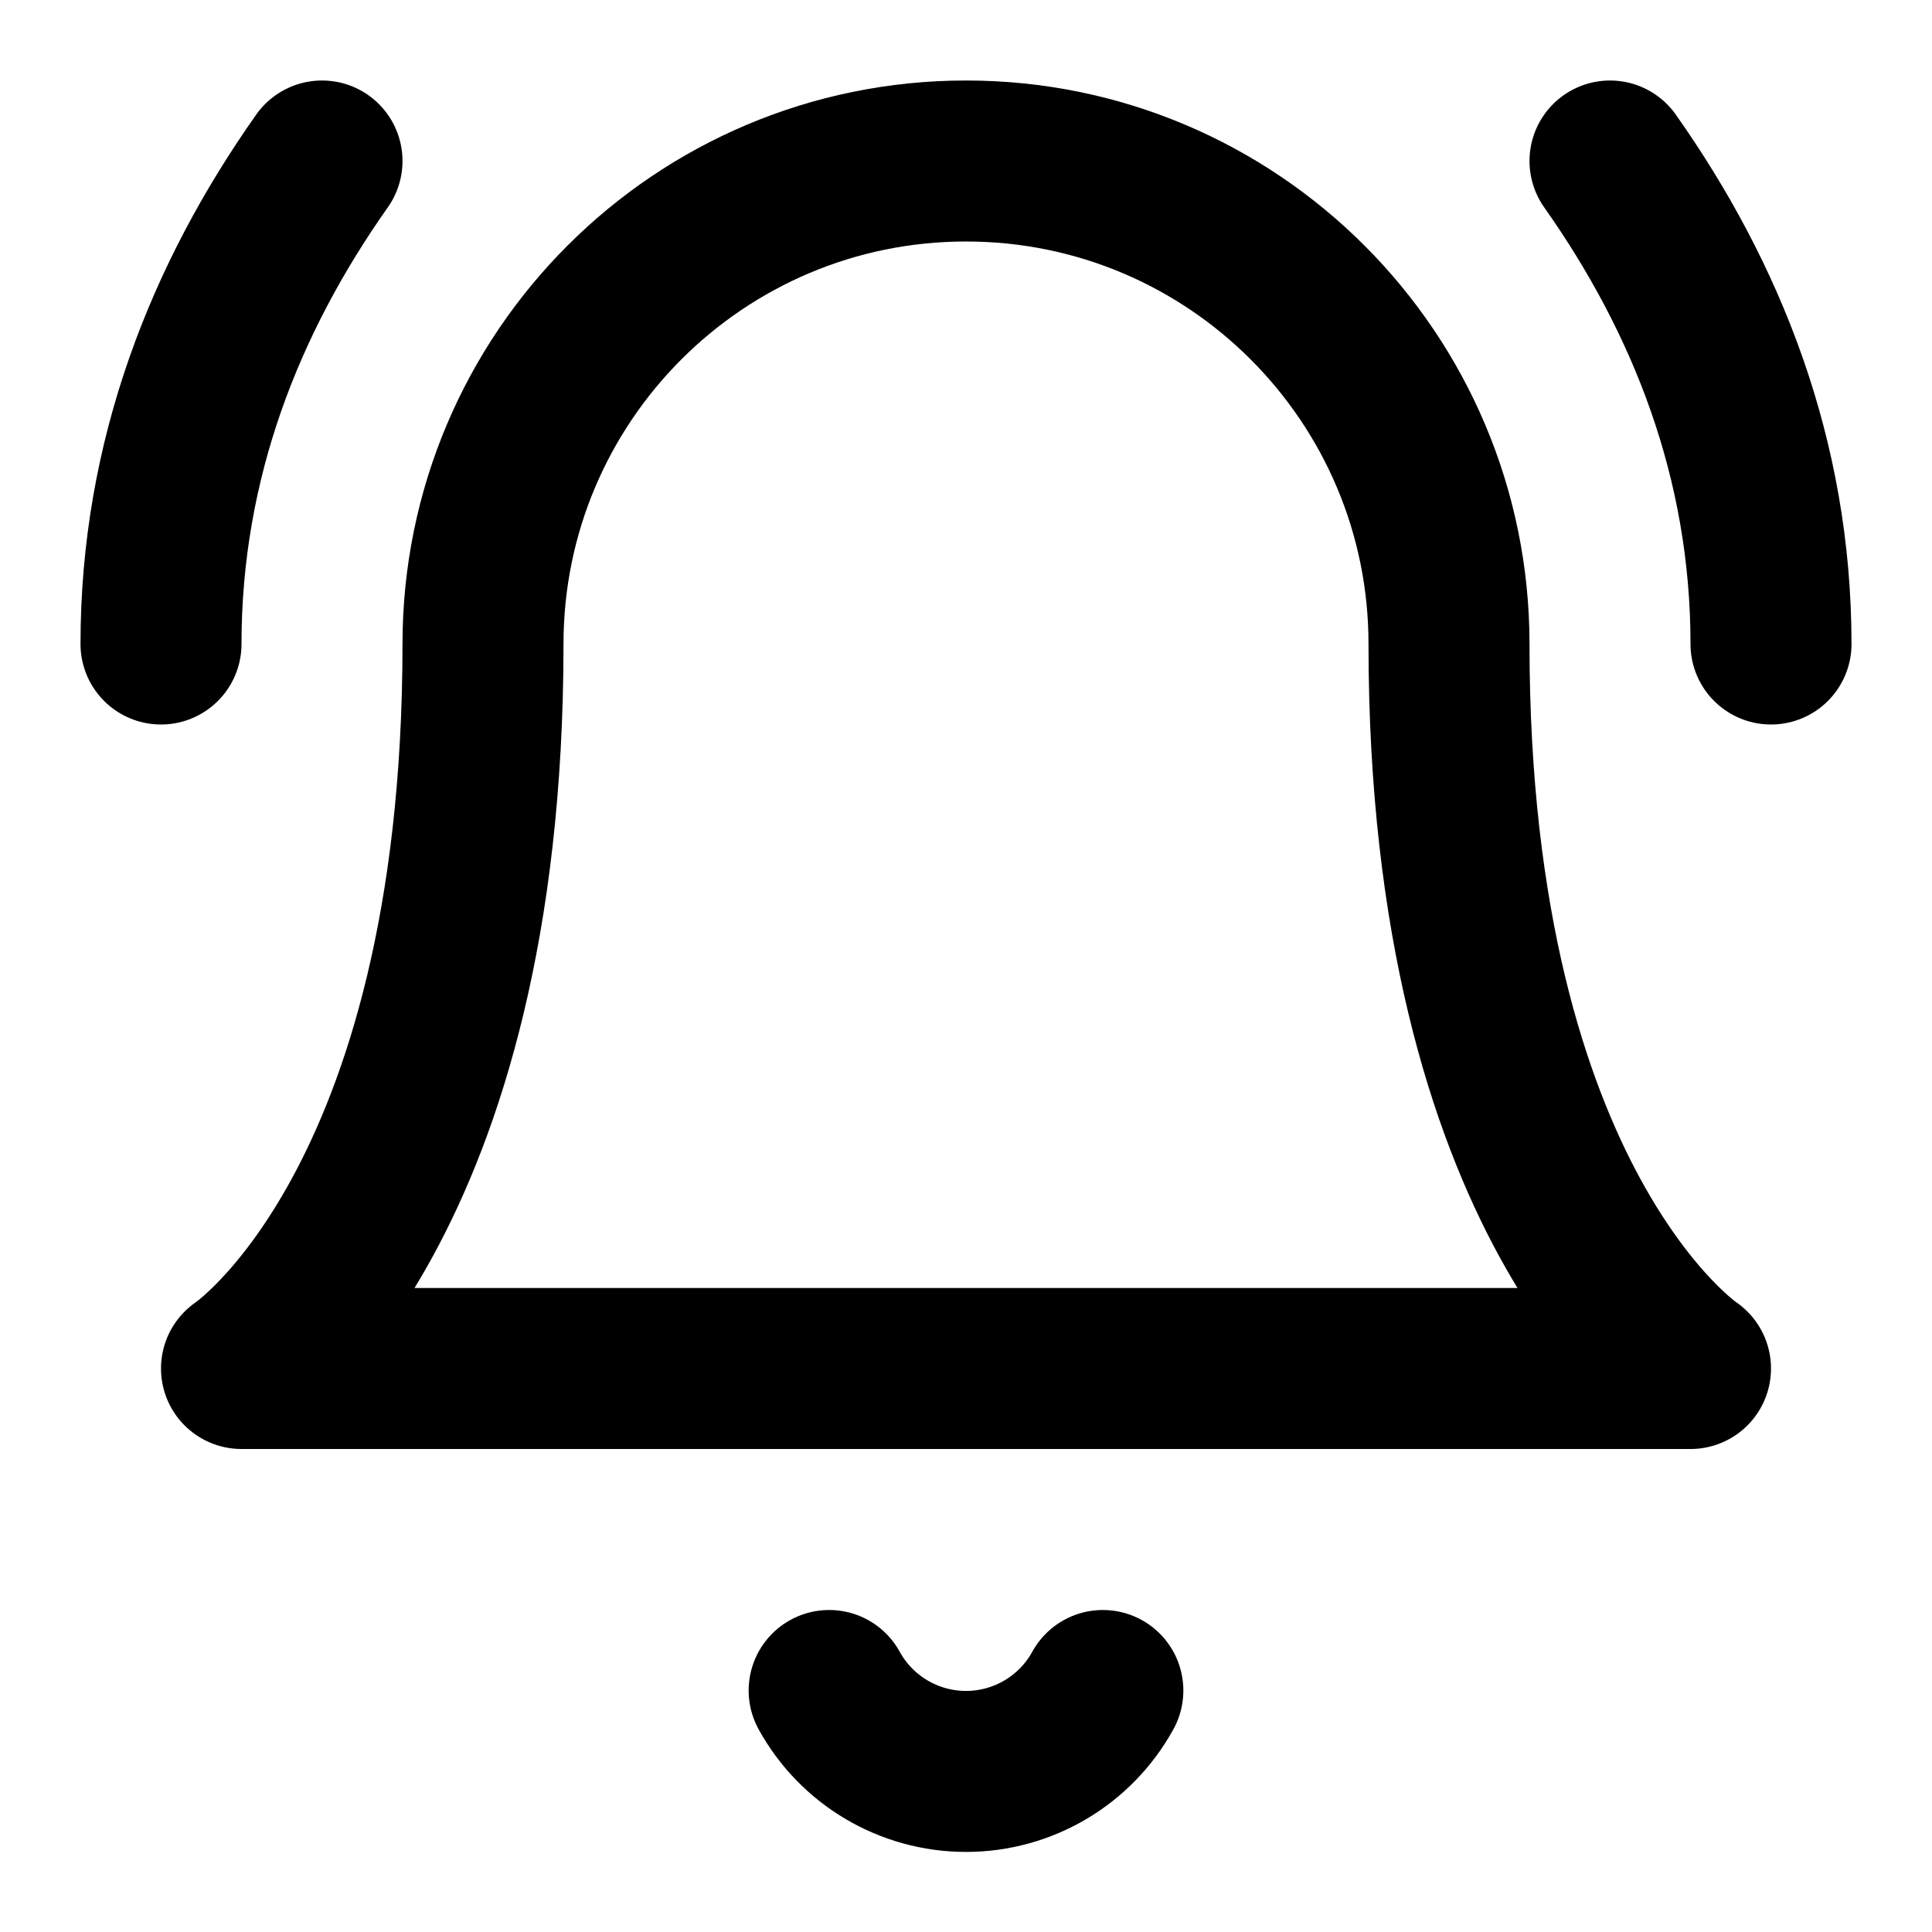
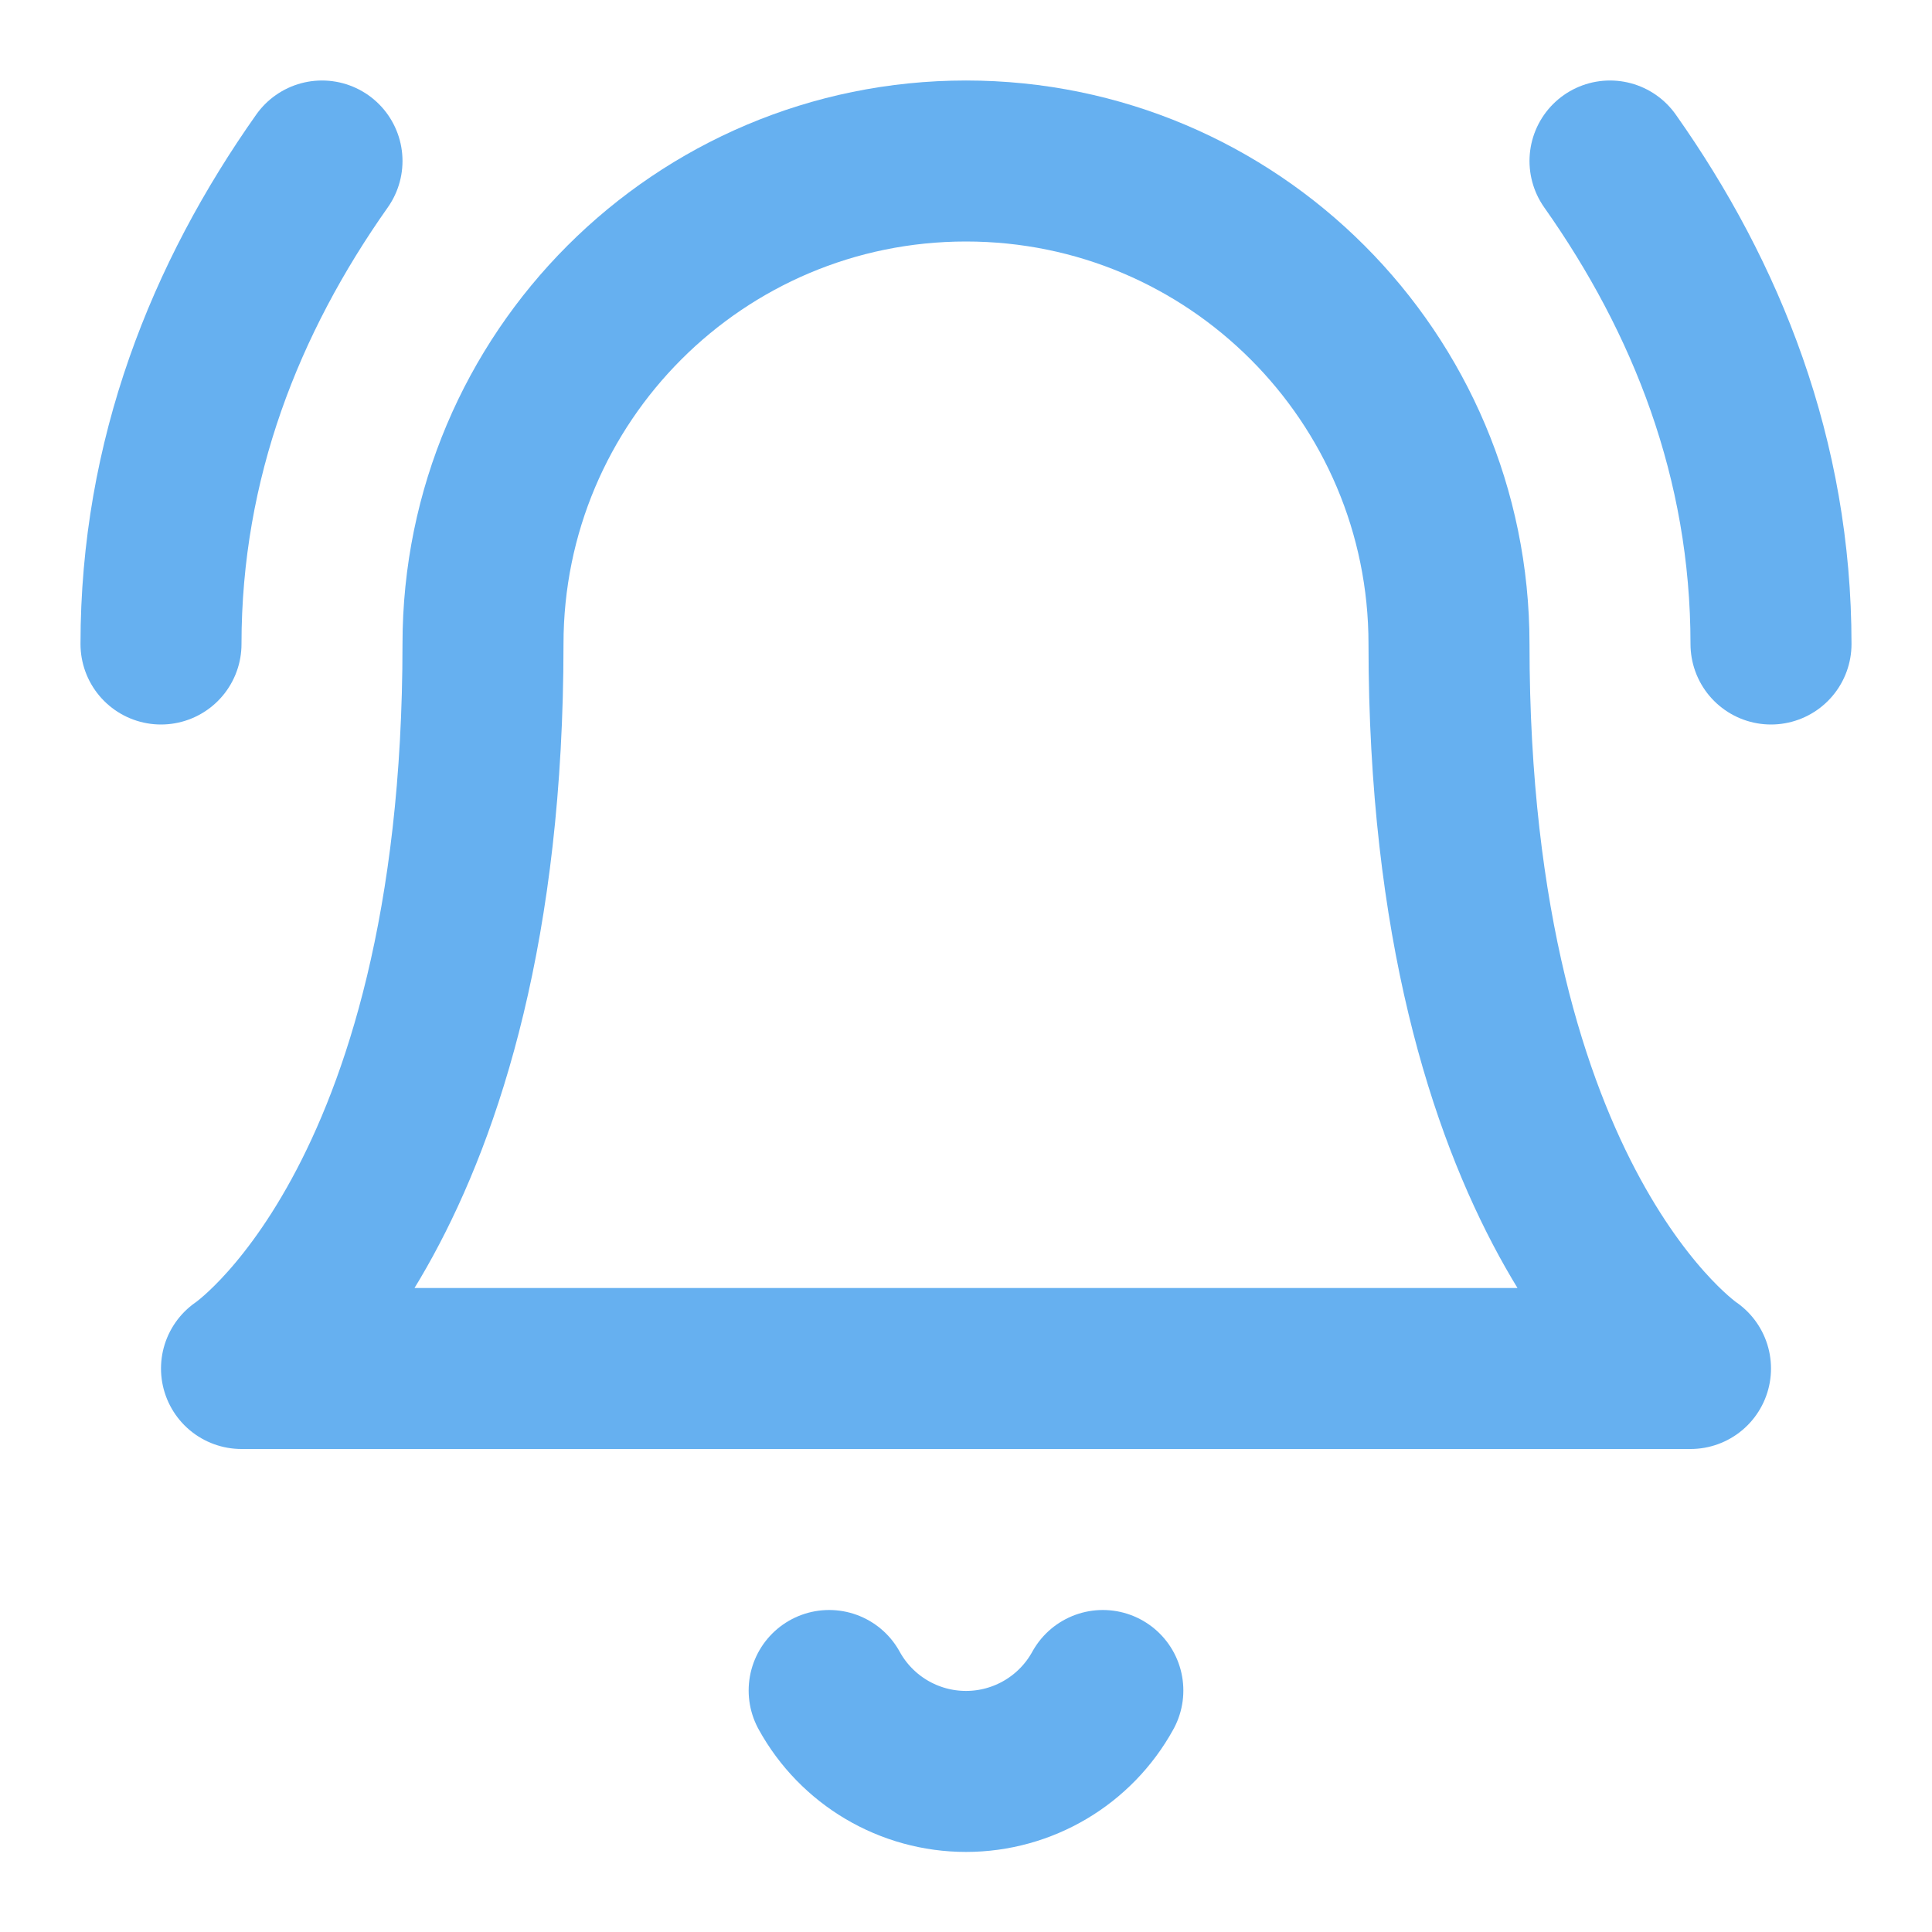
- <svg xmlns="http://www.w3.org/2000/svg" width="24" height="24" viewBox="0 0 24 24" fill="none" stroke="currentColor" stroke-width="2" stroke-linecap="round" stroke-linejoin="round" class="lucide lucide-bell-ring">
+ <svg xmlns="http://www.w3.org/2000/svg" width="24" height="24" viewBox="0 0 24 24" fill="none" stroke="#66b0f0" stroke-width="2" stroke-linecap="round" stroke-linejoin="round" class="lucide lucide-bell-ring">
  <path d="M6 8a6 6 0 0 1 12 0c0 7 3 9 3 9H3s3-2 3-9" />
  <path d="M10.3 21a1.94 1.94 0 0 0 3.4 0" />
  <path d="M4 2C2.8 3.7 2 5.7 2 8" />
  <path d="M22 8c0-2.3-.8-4.3-2-6" />
</svg>
